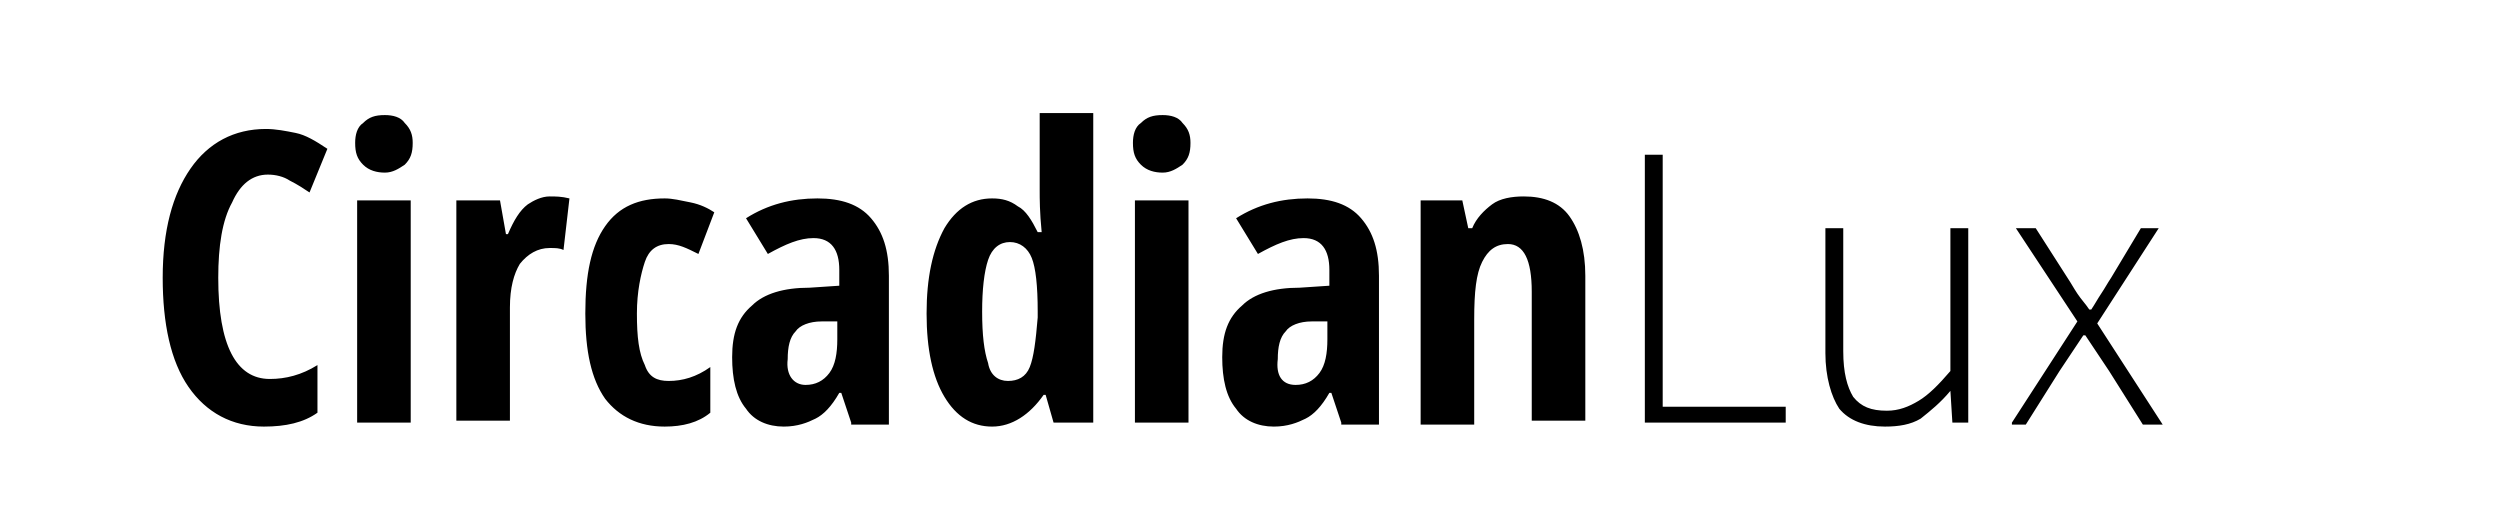
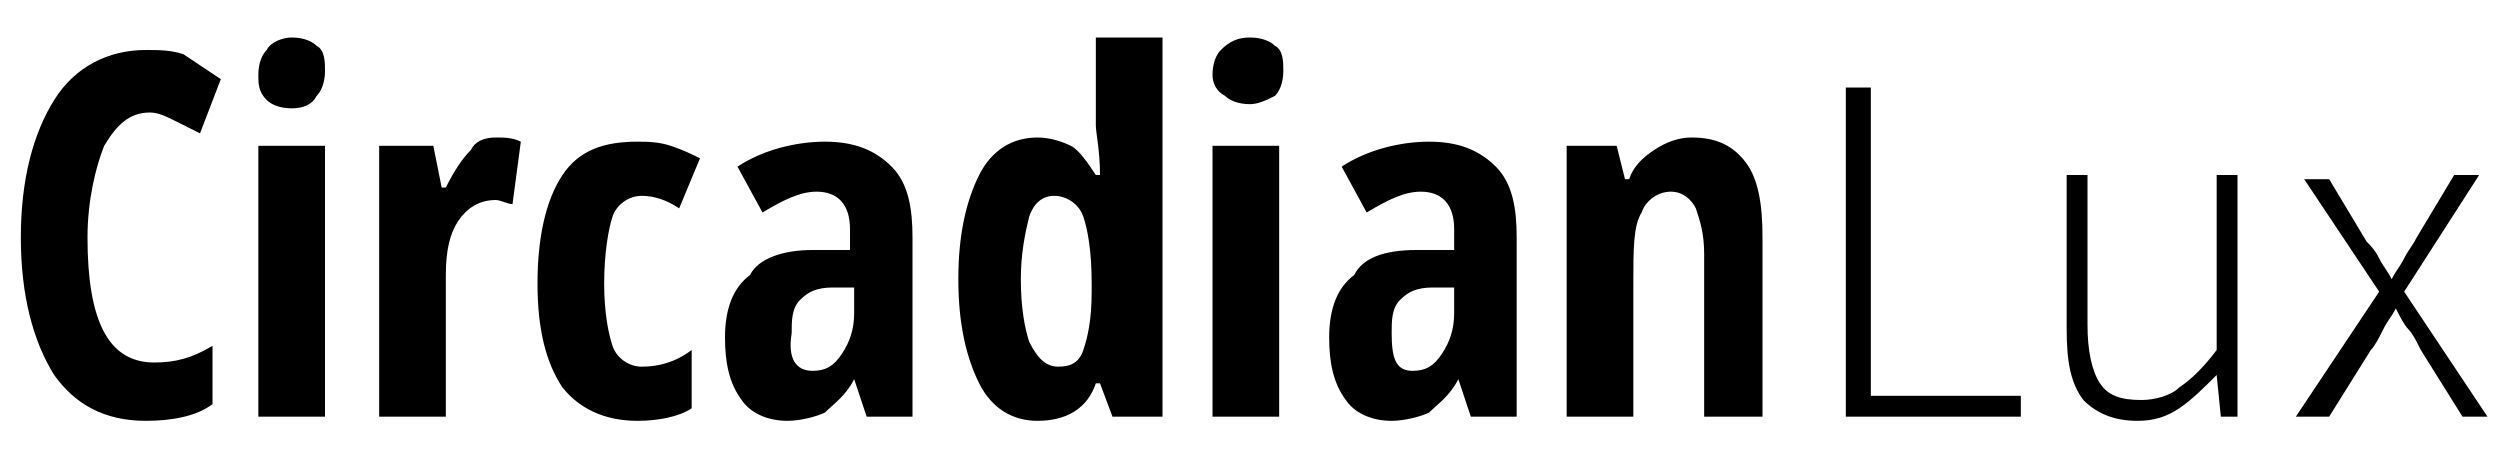
- <svg xmlns="http://www.w3.org/2000/svg" version="1.1" id="Layer_1" x="0px" y="0px" viewBox="0 0 126 26.3" style="enable-background:new 0 0 126 26.3;" xml:space="preserve">
-   <path d="M13.5,8.8c-0.8,0-1.4,0.5-1.8,1.4C11.2,11.1,11,12.4,11,14c0,3.4,0.9,5.1,2.6,5.1c0.8,0,1.6-0.2,2.4-0.7v2.4  c-0.7,0.5-1.6,0.7-2.7,0.7c-1.6,0-2.9-0.7-3.8-2c-0.9-1.3-1.3-3.2-1.3-5.5c0-2.4,0.5-4.2,1.4-5.5c0.9-1.3,2.2-2,3.8-2  c0.5,0,1,0.1,1.5,0.2c0.5,0.1,1,0.4,1.6,0.8l-0.9,2.2c-0.3-0.2-0.6-0.4-1-0.6C14.3,8.9,13.9,8.8,13.5,8.8z M20.7,21.3H18V10.1h2.7  V21.3z M17.9,7.2c0-0.4,0.1-0.8,0.4-1c0.3-0.3,0.6-0.4,1.1-0.4c0.4,0,0.8,0.1,1,0.4c0.3,0.3,0.4,0.6,0.4,1c0,0.5-0.1,0.8-0.4,1.1  c-0.3,0.2-0.6,0.4-1,0.4c-0.4,0-0.8-0.1-1.1-0.4C18,8,17.9,7.7,17.9,7.2z M27.7,9.9c0.3,0,0.6,0,1,0.1l-0.3,2.6  c-0.2-0.1-0.4-0.1-0.7-0.1c-0.6,0-1.1,0.3-1.5,0.8c-0.3,0.5-0.5,1.2-0.5,2.2v5.7H23V10.1h2.2l0.3,1.7h0.1c0.3-0.7,0.6-1.2,1-1.5  C26.9,10.1,27.3,9.9,27.7,9.9z M33.5,21.5c-1.3,0-2.3-0.5-3-1.4c-0.7-1-1-2.4-1-4.3c0-2,0.3-3.4,1-4.4c0.7-1,1.7-1.4,3-1.4  c0.4,0,0.8,0.1,1.3,0.2c0.5,0.1,0.9,0.3,1.2,0.5l-0.8,2.1c-0.6-0.3-1-0.5-1.5-0.5c-0.6,0-1,0.3-1.2,0.9c-0.2,0.6-0.4,1.5-0.4,2.6  c0,1.2,0.1,2,0.4,2.6c0.2,0.6,0.6,0.8,1.2,0.8c0.7,0,1.4-0.2,2.1-0.7v2.3C35.2,21.3,34.4,21.5,33.5,21.5z M42.9,21.3l-0.5-1.5h-0.1  c-0.4,0.7-0.8,1.1-1.2,1.3c-0.4,0.2-0.9,0.4-1.6,0.4c-0.8,0-1.5-0.3-1.9-0.9c-0.5-0.6-0.7-1.5-0.7-2.6c0-1.2,0.3-2,1-2.6  c0.6-0.6,1.6-0.9,2.9-0.9l1.5-0.1v-0.8c0-1-0.4-1.6-1.3-1.6c-0.7,0-1.4,0.3-2.3,0.8L37.6,11c1.1-0.7,2.3-1,3.6-1  c1.2,0,2.1,0.3,2.7,1c0.6,0.7,0.9,1.6,0.9,2.9v7.5H42.9z M40.6,19.4c0.5,0,0.9-0.2,1.2-0.6c0.3-0.4,0.4-1,0.4-1.7v-0.9l-0.8,0  c-0.6,0-1.1,0.2-1.3,0.5c-0.3,0.3-0.4,0.8-0.4,1.4C39.6,18.9,40,19.4,40.6,19.4z M50,21.5c-1,0-1.8-0.5-2.4-1.5  c-0.6-1-0.9-2.4-0.9-4.2c0-1.8,0.3-3.2,0.9-4.3c0.6-1,1.4-1.5,2.4-1.5c0.5,0,0.9,0.1,1.3,0.4c0.4,0.2,0.7,0.7,1,1.3h0.2  c-0.1-1-0.1-1.7-0.1-2.1V5.7h2.7v15.6h-2l-0.4-1.4h-0.1C51.9,20.9,51,21.5,50,21.5z M50.8,19.2c0.5,0,0.9-0.2,1.1-0.7  c0.2-0.5,0.3-1.3,0.4-2.5v-0.3c0-1.3-0.1-2.2-0.3-2.7c-0.2-0.5-0.6-0.8-1.1-0.8c-0.5,0-0.9,0.3-1.1,0.9c-0.2,0.6-0.3,1.5-0.3,2.6  c0,1.2,0.1,2,0.3,2.6C49.9,18.9,50.3,19.2,50.8,19.2z M59.9,21.3h-2.7V10.1h2.7V21.3z M57.1,7.2c0-0.4,0.1-0.8,0.4-1  c0.3-0.3,0.6-0.4,1.1-0.4c0.4,0,0.8,0.1,1,0.4c0.3,0.3,0.4,0.6,0.4,1c0,0.5-0.1,0.8-0.4,1.1c-0.3,0.2-0.6,0.4-1,0.4  c-0.4,0-0.8-0.1-1.1-0.4C57.2,8,57.1,7.7,57.1,7.2z M67.6,21.3l-0.5-1.5H67c-0.4,0.7-0.8,1.1-1.2,1.3c-0.4,0.2-0.9,0.4-1.6,0.4  c-0.8,0-1.5-0.3-1.9-0.9c-0.5-0.6-0.7-1.5-0.7-2.6c0-1.2,0.3-2,1-2.6c0.6-0.6,1.6-0.9,2.9-0.9l1.5-0.1v-0.8c0-1-0.4-1.6-1.3-1.6  c-0.7,0-1.4,0.3-2.3,0.8L62.3,11c1.1-0.7,2.3-1,3.6-1c1.2,0,2.1,0.3,2.7,1c0.6,0.7,0.9,1.6,0.9,2.9v7.5H67.6z M65.3,19.4  c0.5,0,0.9-0.2,1.2-0.6c0.3-0.4,0.4-1,0.4-1.7v-0.9l-0.8,0c-0.6,0-1.1,0.2-1.3,0.5c-0.3,0.3-0.4,0.8-0.4,1.4  C64.3,18.9,64.6,19.4,65.3,19.4z M77.2,21.3v-6.6c0-0.8-0.1-1.4-0.3-1.8c-0.2-0.4-0.5-0.6-0.9-0.6c-0.6,0-1,0.3-1.3,0.9  c-0.3,0.6-0.4,1.5-0.4,2.9v5.3h-2.7V10.1h2.1l0.3,1.4h0.2c0.2-0.5,0.6-0.9,1-1.2c0.4-0.3,1-0.4,1.6-0.4c1,0,1.8,0.3,2.3,1  c0.5,0.7,0.8,1.7,0.8,3v7.3H77.2z M82.9,21.3V7.8h0.9v12.7h6.2v0.8H82.9z M95,21.5c-1,0-1.8-0.3-2.3-0.9C92.3,20,92,19,92,17.8v-6.3  h0.9v6.2c0,1.1,0.2,1.8,0.5,2.3c0.4,0.5,0.9,0.7,1.7,0.7c0.6,0,1.1-0.2,1.6-0.5c0.5-0.3,1-0.8,1.6-1.5v-7.2h0.9v9.8h-0.8l-0.1-1.6h0  c-0.5,0.6-1,1-1.5,1.4C96.3,21.4,95.7,21.5,95,21.5z M101.4,21.3l3.3-5.1l-3.1-4.7h1l1.6,2.5c0.2,0.3,0.3,0.5,0.5,0.8  c0.2,0.3,0.4,0.5,0.6,0.8h0.1c0.2-0.3,0.3-0.5,0.5-0.8c0.2-0.3,0.3-0.5,0.5-0.8l1.5-2.5h0.9l-3.1,4.8l3.3,5.1h-1l-1.7-2.7  c-0.2-0.3-0.4-0.6-0.6-0.9c-0.2-0.3-0.4-0.6-0.6-0.9h-0.1c-0.2,0.3-0.4,0.6-0.6,0.9c-0.2,0.3-0.4,0.6-0.6,0.9l-1.7,2.7H101.4z" />
+ <svg xmlns="http://www.w3.org/2000/svg" version="1.1" id="Layer_1" x="0px" y="0px" viewBox="0 0 60 11" style="enable-background:new 0 0 60 11;" xml:space="preserve">
+   <path d="M3.6,2.7C3.1,2.7,2.8,3,2.5,3.5C2.3,4,2.1,4.8,2.1,5.7c0,2,0.5,3,1.6,3c0.5,0,0.9-0.1,1.4-0.4v1.4c-0.4,0.3-1,0.4-1.6,0.4  c-1,0-1.7-0.4-2.2-1.1C0.8,8.2,0.5,7.1,0.5,5.7c0-1.4,0.3-2.5,0.8-3.3c0.5-0.8,1.3-1.2,2.2-1.2c0.3,0,0.6,0,0.9,0.1  C4.7,1.5,5,1.7,5.3,1.9L4.8,3.2C4.6,3.1,4.4,3,4.2,2.9C4,2.8,3.8,2.7,3.6,2.7z M7.8,10H6.2V3.5h1.6V10z M6.2,1.8  c0-0.3,0.1-0.5,0.2-0.6C6.5,1,6.8,0.9,7,0.9c0.3,0,0.5,0.1,0.6,0.2c0.2,0.1,0.2,0.4,0.2,0.6c0,0.3-0.1,0.5-0.2,0.6  C7.5,2.5,7.3,2.6,7,2.6c-0.3,0-0.5-0.1-0.6-0.2C6.2,2.2,6.2,2,6.2,1.8z M11.9,3.3c0.2,0,0.4,0,0.6,0.1l-0.2,1.5  c-0.1,0-0.3-0.1-0.4-0.1c-0.4,0-0.7,0.2-0.9,0.5c-0.2,0.3-0.3,0.7-0.3,1.3V10H9.1V3.5h1.3l0.2,1h0.1c0.2-0.4,0.4-0.7,0.6-0.9  C11.4,3.4,11.6,3.3,11.9,3.3z M15.3,10.1c-0.8,0-1.4-0.3-1.8-0.8c-0.4-0.6-0.6-1.4-0.6-2.5c0-1.1,0.2-2,0.6-2.6  c0.4-0.6,1-0.8,1.8-0.8c0.2,0,0.5,0,0.8,0.1c0.3,0.1,0.5,0.2,0.7,0.3L16.3,5c-0.3-0.2-0.6-0.3-0.9-0.3c-0.3,0-0.6,0.2-0.7,0.5  c-0.1,0.3-0.2,0.9-0.2,1.6c0,0.7,0.1,1.2,0.2,1.5c0.1,0.3,0.4,0.5,0.7,0.5c0.4,0,0.8-0.1,1.2-0.4v1.4C16.3,10,15.8,10.1,15.3,10.1z   M20.8,10l-0.3-0.9h0c-0.2,0.4-0.5,0.6-0.7,0.8c-0.2,0.1-0.6,0.2-0.9,0.2c-0.5,0-0.9-0.2-1.1-0.5c-0.3-0.4-0.4-0.9-0.4-1.5  c0-0.7,0.2-1.2,0.6-1.5C18.2,6.2,18.8,6,19.5,6l0.9,0V5.5c0-0.6-0.3-0.9-0.8-0.9c-0.4,0-0.8,0.2-1.3,0.5L17.7,4  c0.6-0.4,1.4-0.6,2.1-0.6c0.7,0,1.2,0.2,1.6,0.6c0.4,0.4,0.5,1,0.5,1.7V10H20.8z M19.5,8.9c0.3,0,0.5-0.1,0.7-0.4  c0.2-0.3,0.3-0.6,0.3-1V6.9l-0.5,0c-0.4,0-0.6,0.1-0.8,0.3c-0.2,0.2-0.2,0.5-0.2,0.8C18.9,8.6,19.1,8.9,19.5,8.9z M24.9,10.1  c-0.6,0-1.1-0.3-1.4-0.9C23.2,8.6,23,7.8,23,6.7c0-1.1,0.2-1.9,0.5-2.5c0.3-0.6,0.8-0.9,1.4-0.9c0.3,0,0.6,0.1,0.8,0.2  c0.2,0.1,0.4,0.4,0.6,0.7h0.1c0-0.6-0.1-1-0.1-1.2V0.9h1.6V10h-1.2l-0.3-0.8h-0.1C26.1,9.8,25.6,10.1,24.9,10.1z M25.4,8.8  c0.3,0,0.5-0.1,0.6-0.4c0.1-0.3,0.2-0.7,0.2-1.4V6.8c0-0.8-0.1-1.3-0.2-1.6c-0.1-0.3-0.4-0.5-0.7-0.5c-0.3,0-0.5,0.2-0.6,0.5  c-0.1,0.4-0.2,0.9-0.2,1.5c0,0.7,0.1,1.2,0.2,1.5C24.9,8.6,25.1,8.8,25.4,8.8z M30.7,10h-1.6V3.5h1.6V10z M29.1,1.8  c0-0.3,0.1-0.5,0.2-0.6C29.5,1,29.7,0.9,30,0.9c0.3,0,0.5,0.1,0.6,0.2c0.2,0.1,0.2,0.4,0.2,0.6c0,0.3-0.1,0.5-0.2,0.6  c-0.2,0.1-0.4,0.2-0.6,0.2c-0.3,0-0.5-0.1-0.6-0.2C29.2,2.2,29.1,2,29.1,1.8z M35.3,10L35,9.1h0c-0.2,0.4-0.5,0.6-0.7,0.8  c-0.2,0.1-0.6,0.2-0.9,0.2c-0.5,0-0.9-0.2-1.1-0.5c-0.3-0.4-0.4-0.9-0.4-1.5c0-0.7,0.2-1.2,0.6-1.5C32.7,6.2,33.2,6,34,6l0.9,0V5.5  c0-0.6-0.3-0.9-0.8-0.9c-0.4,0-0.8,0.2-1.3,0.5L32.2,4c0.6-0.4,1.4-0.6,2.1-0.6c0.7,0,1.2,0.2,1.6,0.6c0.4,0.4,0.5,1,0.5,1.7V10  H35.3z M33.9,8.9c0.3,0,0.5-0.1,0.7-0.4c0.2-0.3,0.3-0.6,0.3-1V6.9l-0.5,0c-0.4,0-0.6,0.1-0.8,0.3c-0.2,0.2-0.2,0.5-0.2,0.8  C33.4,8.6,33.5,8.9,33.9,8.9z M40.9,10V6.1c0-0.5-0.1-0.8-0.2-1.1c-0.1-0.2-0.3-0.4-0.6-0.4c-0.3,0-0.6,0.2-0.7,0.5  c-0.2,0.3-0.2,0.9-0.2,1.7V10h-1.6V3.5h1.2l0.2,0.8h0.1c0.1-0.3,0.3-0.5,0.6-0.7c0.3-0.2,0.6-0.3,0.9-0.3c0.6,0,1,0.2,1.3,0.6  c0.3,0.4,0.4,1,0.4,1.8V10H40.9z M44.3,10V2.1h0.6v7.4h3.6V10H44.3z M51.3,10.1c-0.6,0-1-0.2-1.3-0.5c-0.3-0.4-0.4-0.9-0.4-1.7V4.2  h0.5v3.6c0,0.6,0.1,1.1,0.3,1.4c0.2,0.3,0.5,0.4,1,0.4c0.3,0,0.7-0.1,0.9-0.3c0.3-0.2,0.6-0.5,0.9-0.9V4.2h0.5V10h-0.4l-0.1-1h0  c-0.3,0.3-0.6,0.6-0.9,0.8S51.7,10.1,51.3,10.1z M55.1,10l2-3l-1.8-2.7h0.6l0.9,1.5C56.9,5.9,57,6,57.1,6.2c0.1,0.2,0.2,0.3,0.3,0.5  h0c0.1-0.2,0.2-0.3,0.3-0.5C57.8,6,57.9,5.9,58,5.7l0.9-1.5h0.6L57.7,7l2,3h-0.6l-1-1.6c-0.1-0.2-0.2-0.4-0.3-0.5s-0.2-0.3-0.3-0.5  h0c-0.1,0.2-0.2,0.3-0.3,0.5c-0.1,0.2-0.2,0.4-0.3,0.5l-1,1.6H55.1z" />
</svg>
